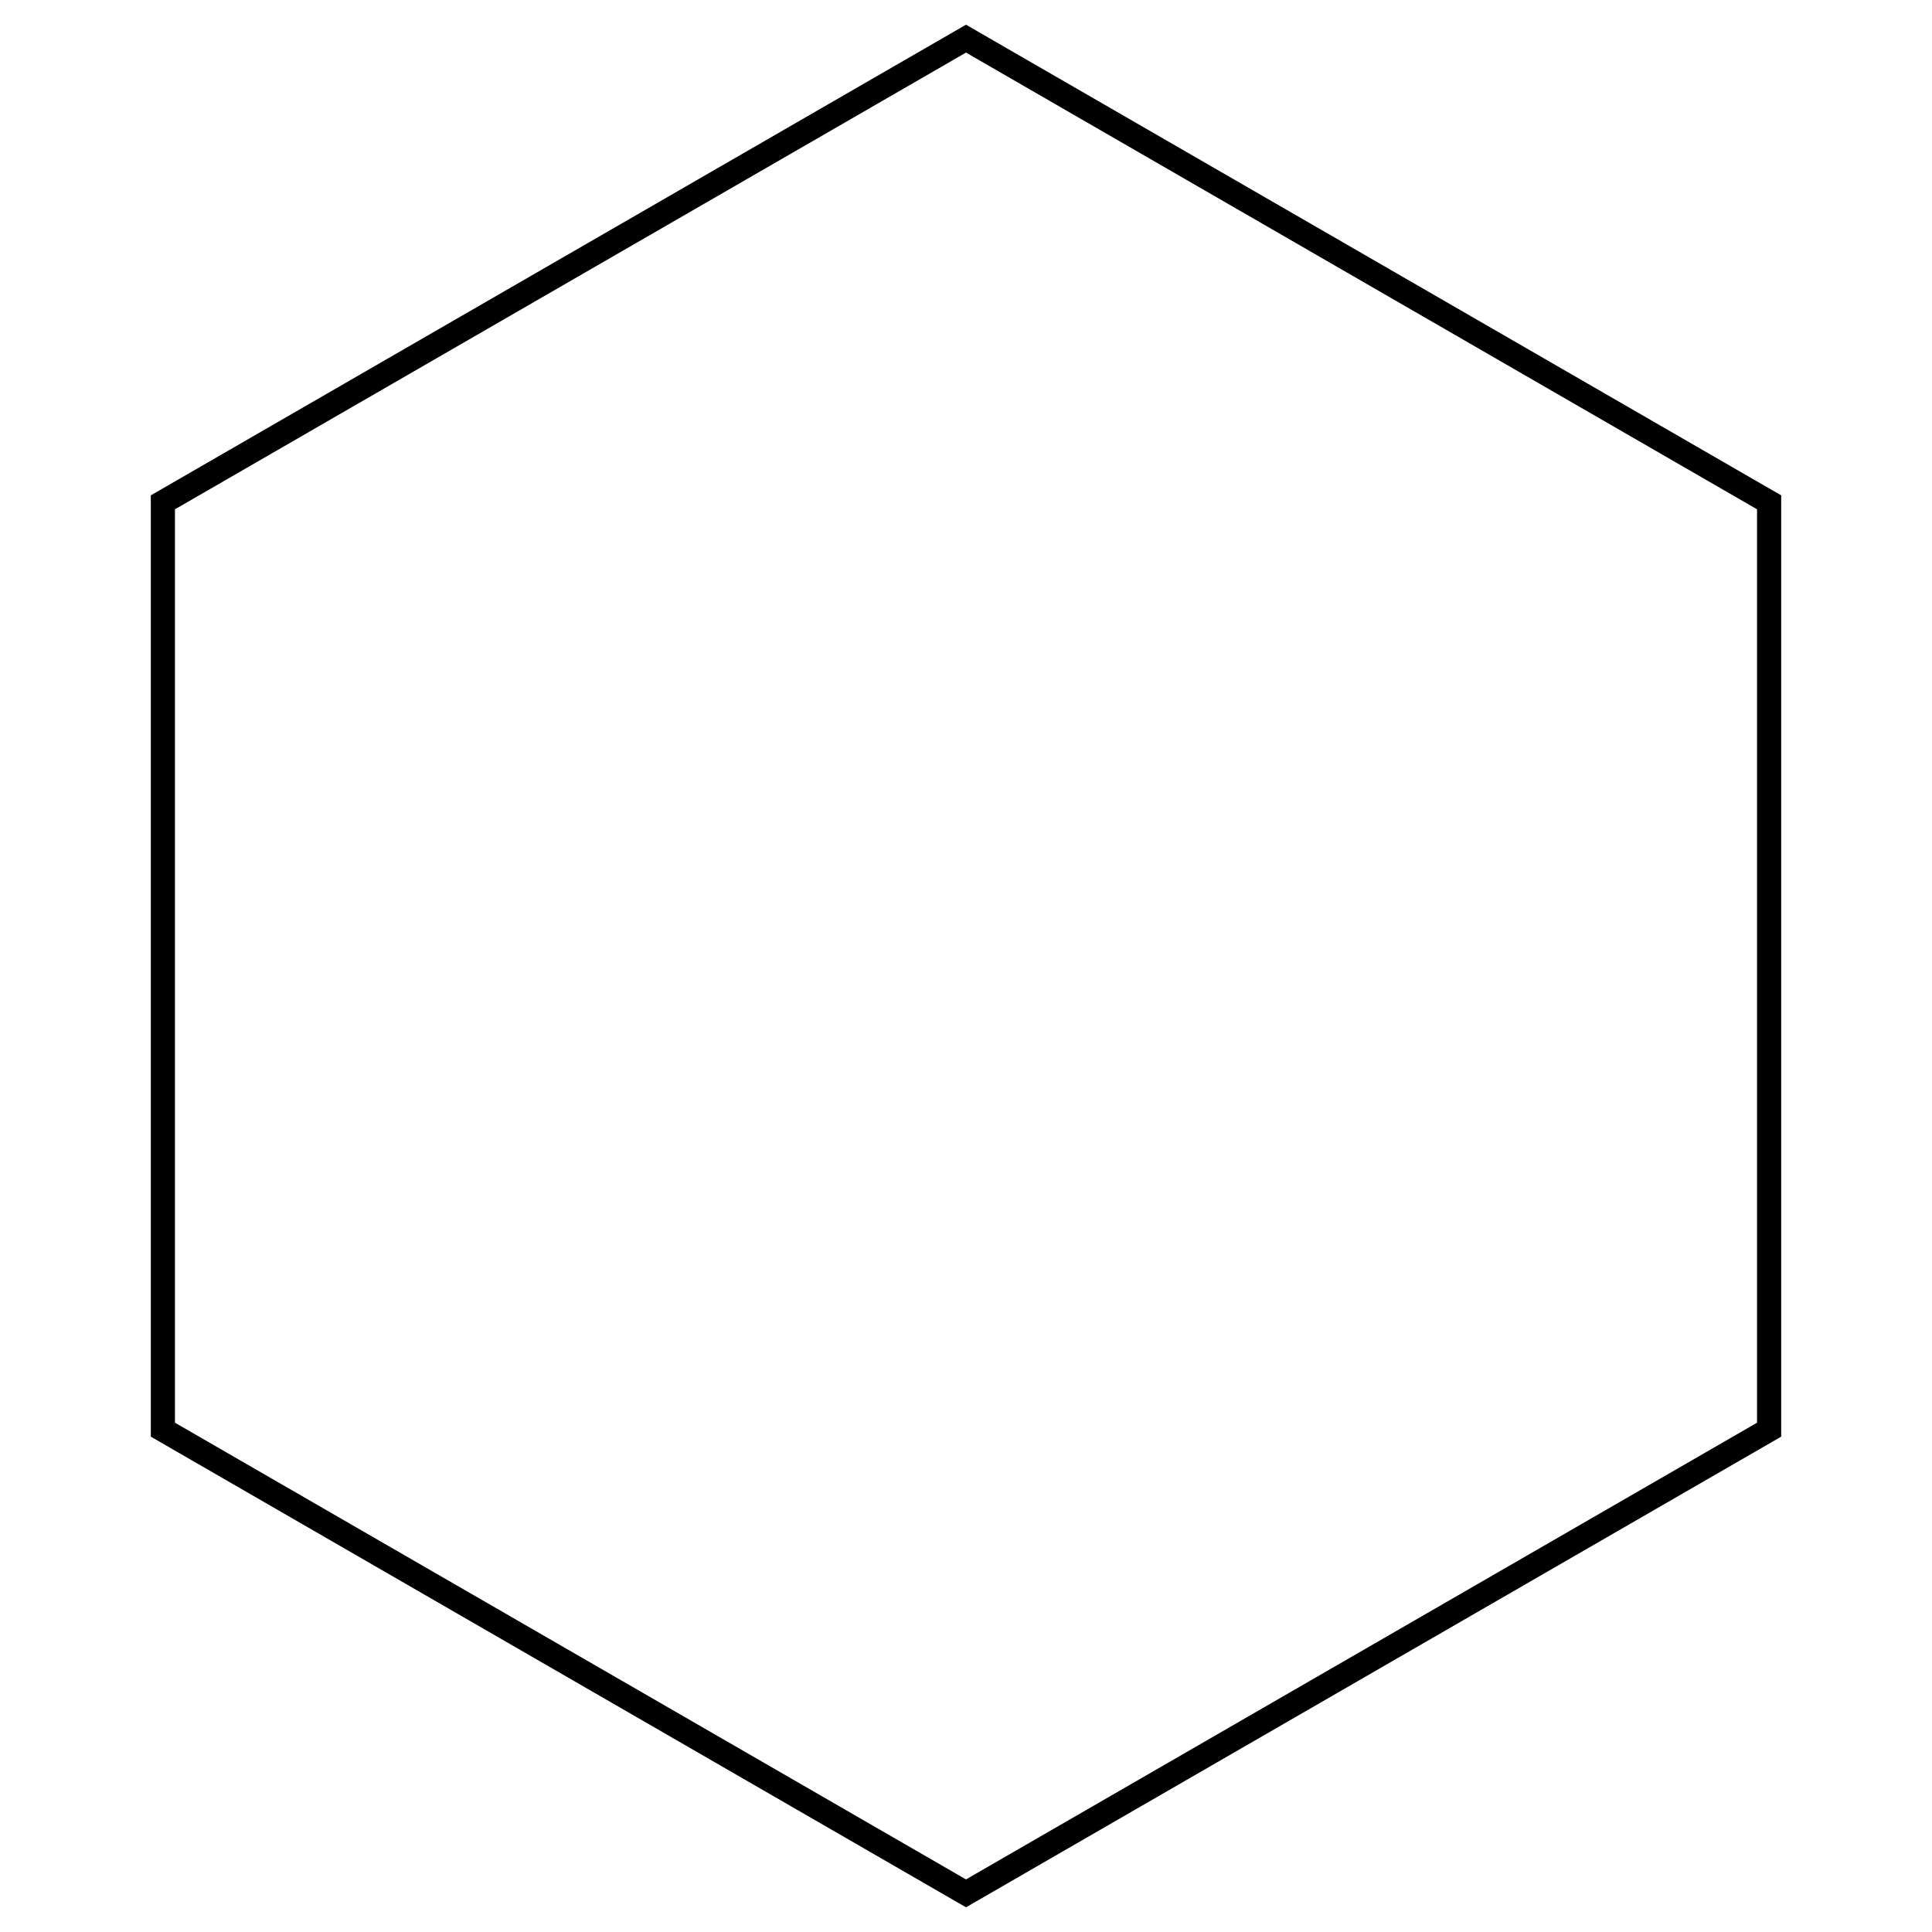
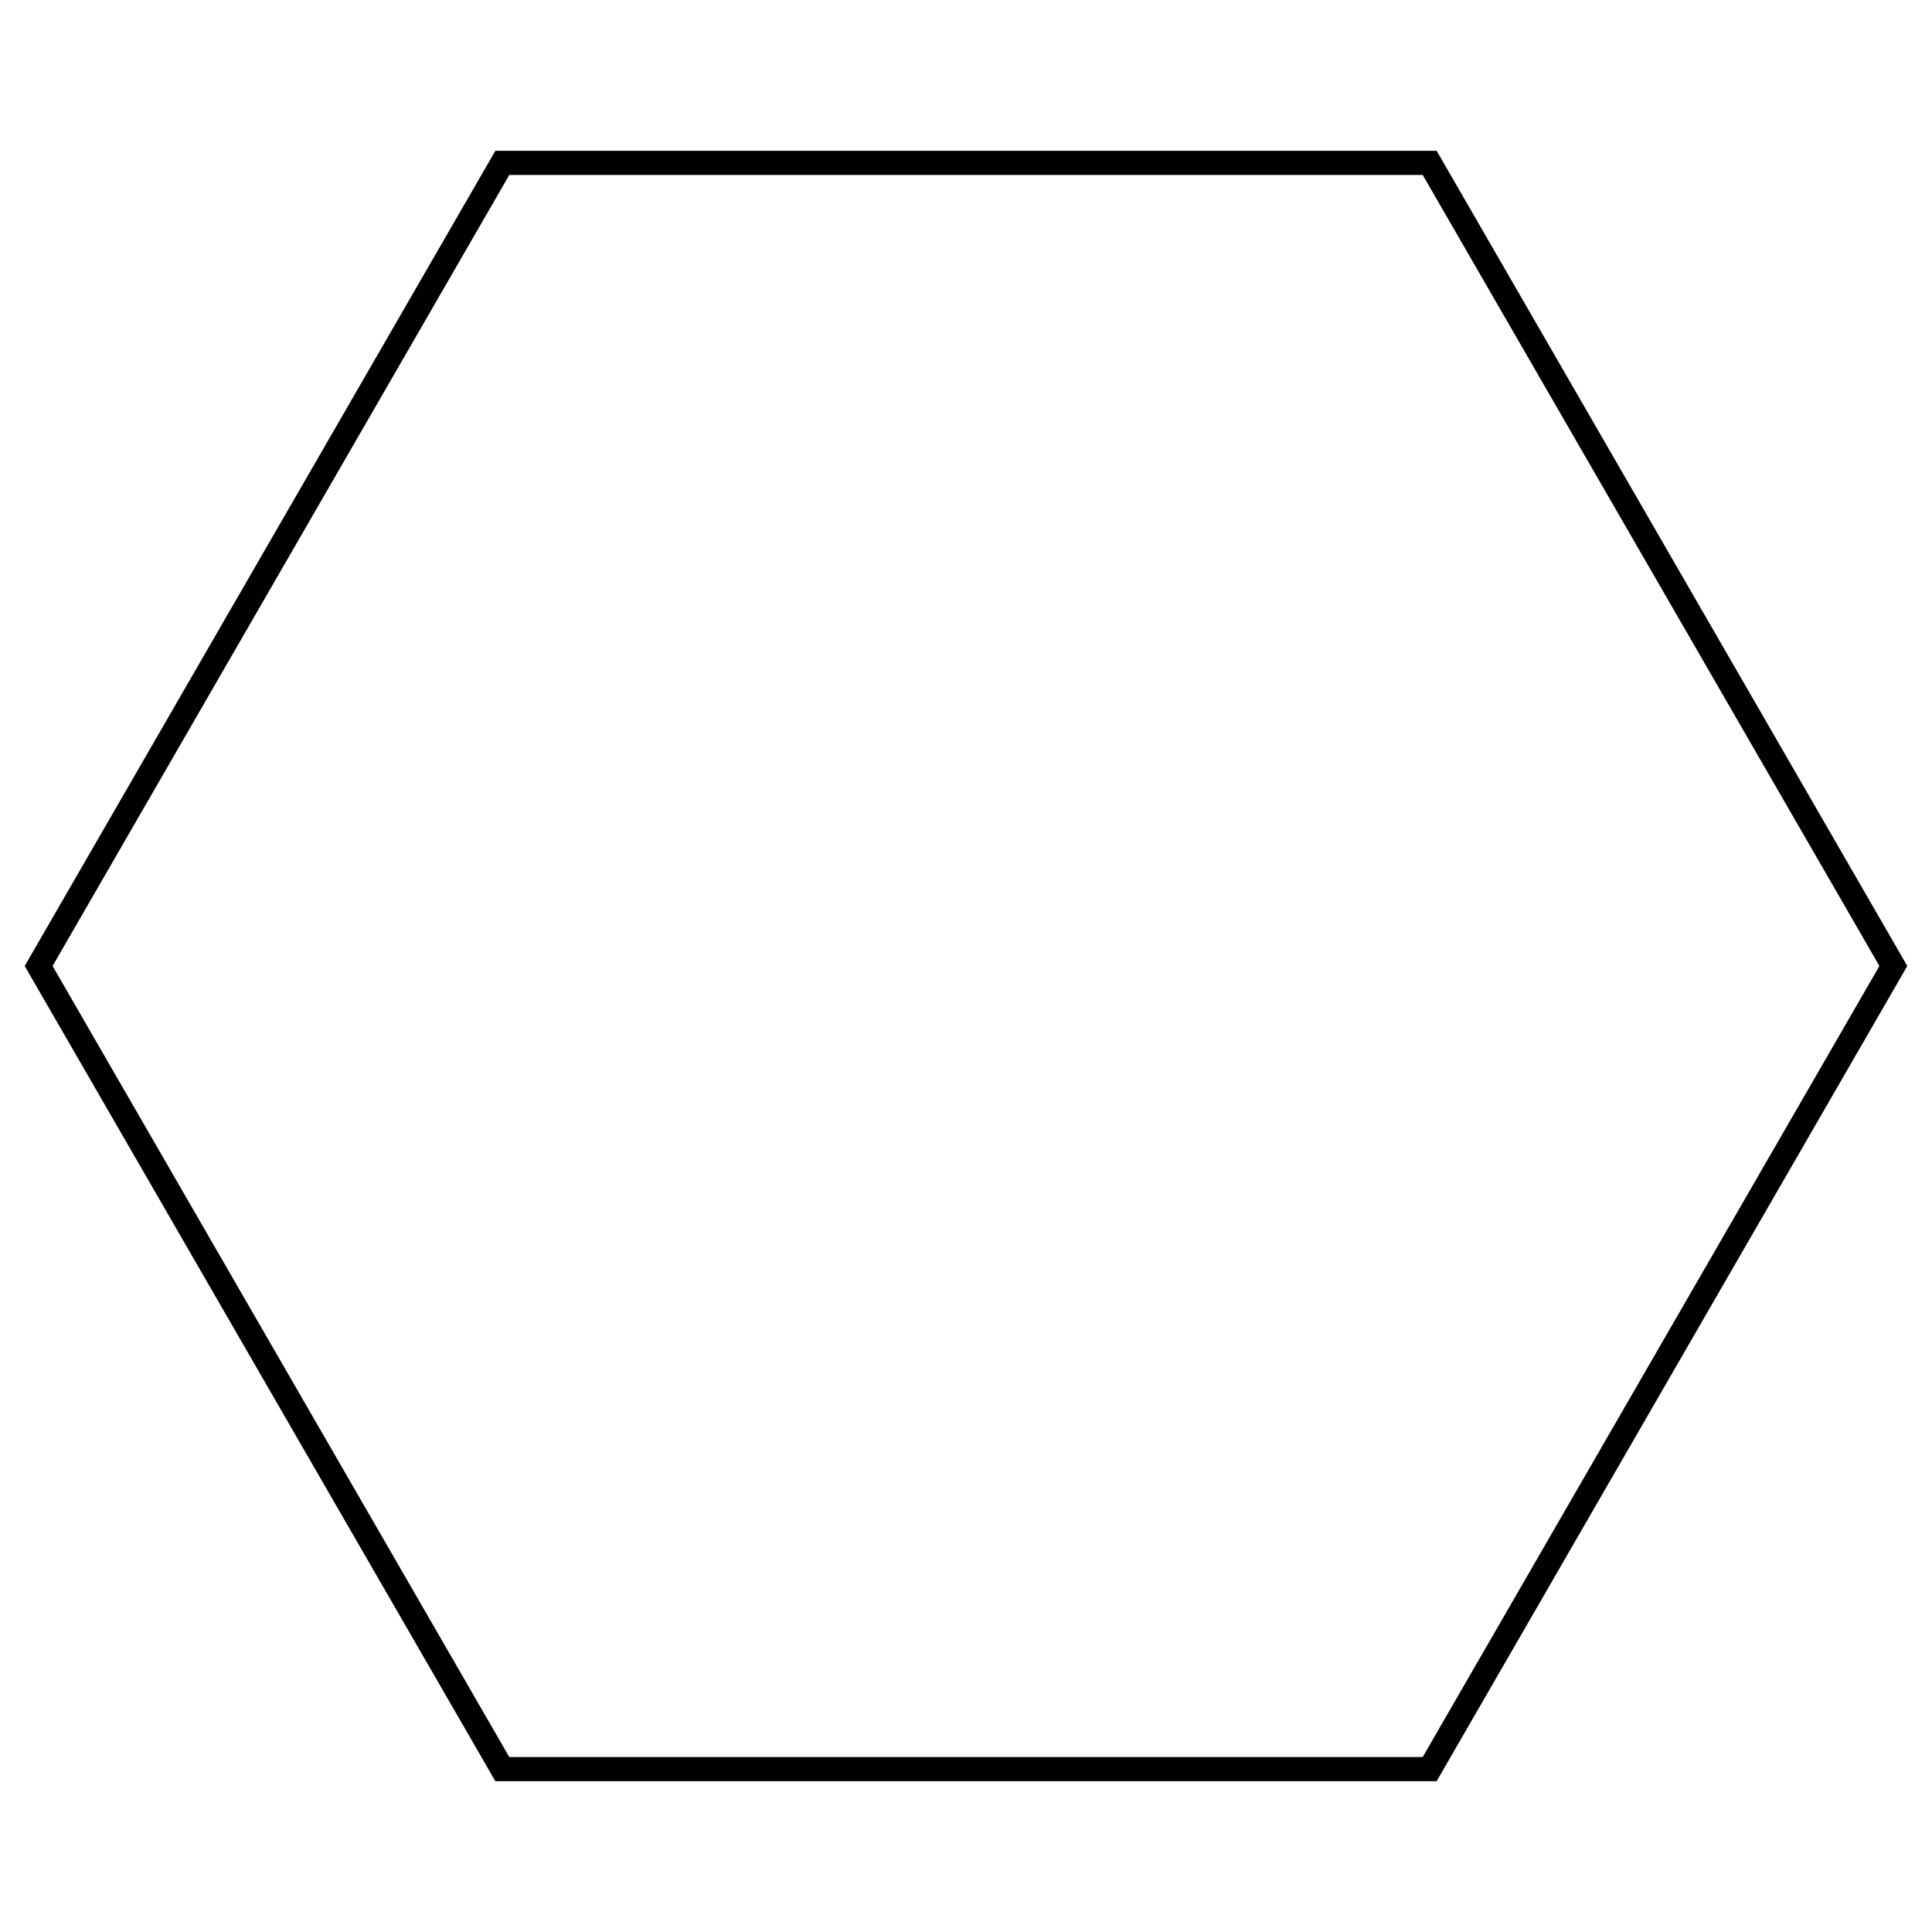
<svg xmlns="http://www.w3.org/2000/svg" width="400px" height="400px" viewBox="0 0 200 200" version="1.1" id="svg3763">
  <defs id="defs3767" />
-   <polygon style="fill:none;stroke:#000000;stroke-width:2.5px" points="4,100 52,16.862 148,16.862 196,100 148,183.138 52,183.138 " id="polygon3761" transform="rotate(150,100,100)" />
+   <polygon style="fill:none;stroke:#000000;stroke-width:2.5px" points="52,16.862 148,16.862 196,100 148,183.138 52,183.138 4,100 " id="polygon3761" transform="rotate(120,100,100)" />
</svg>
